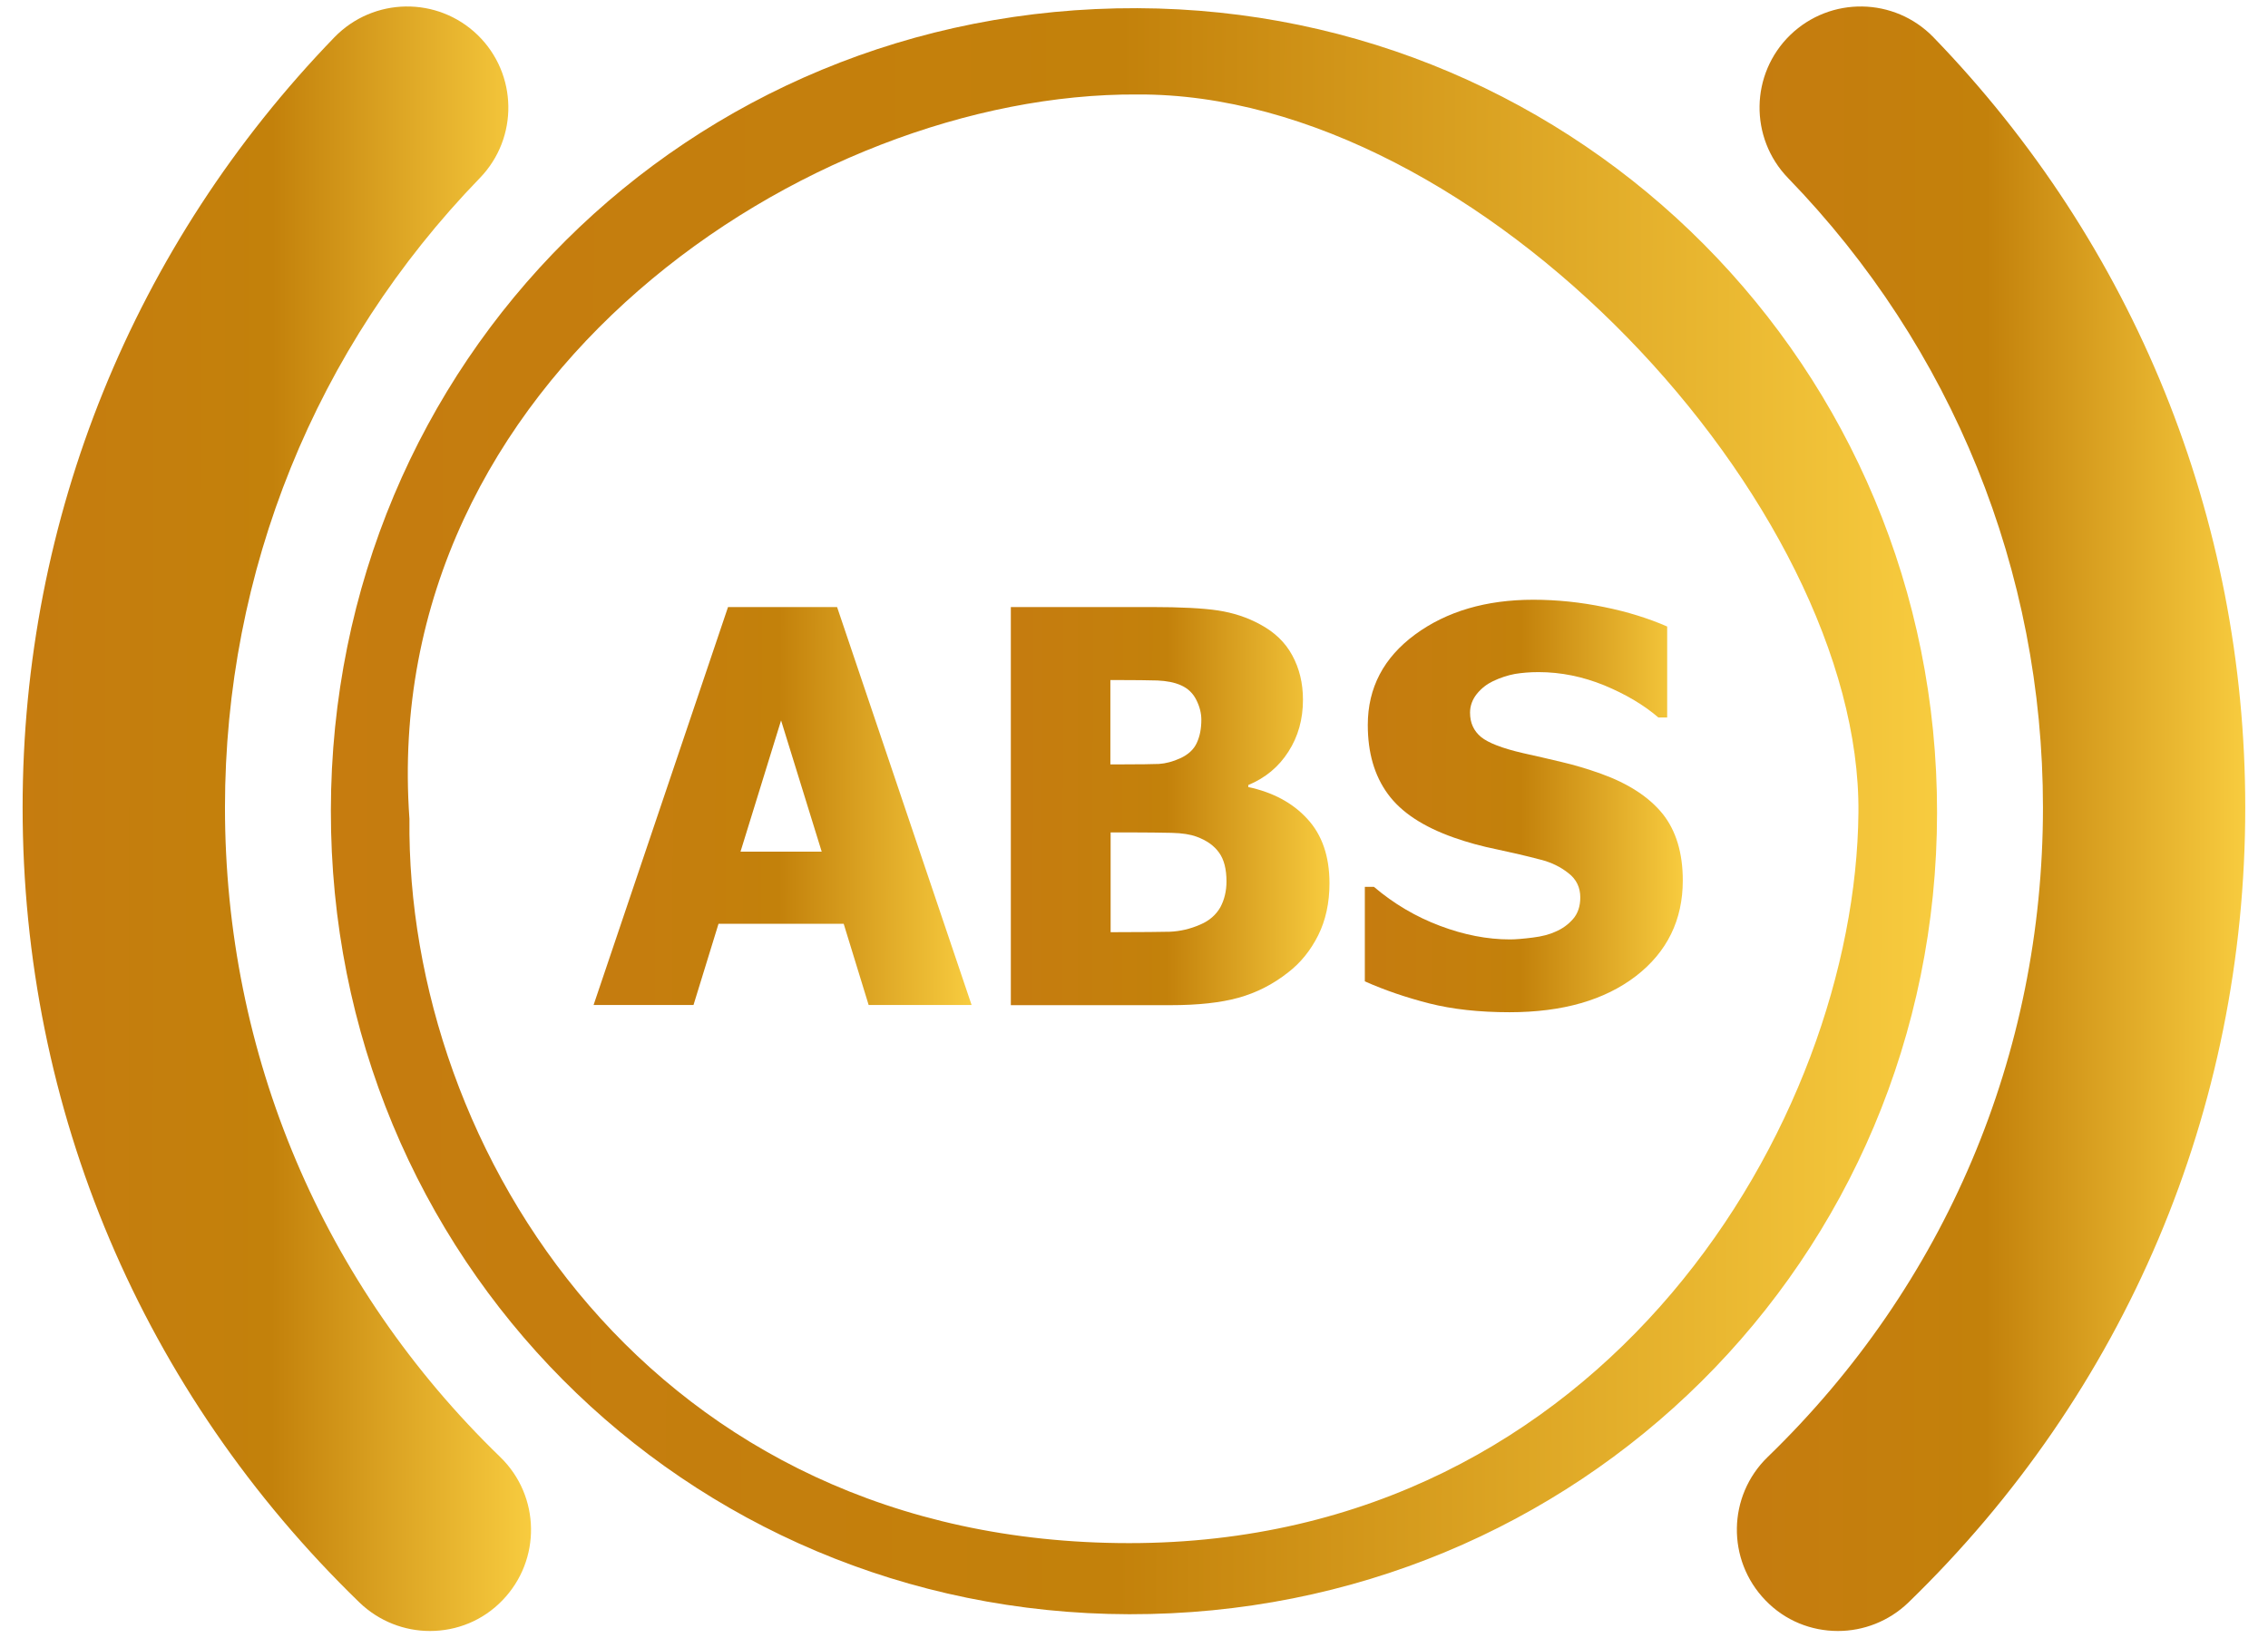
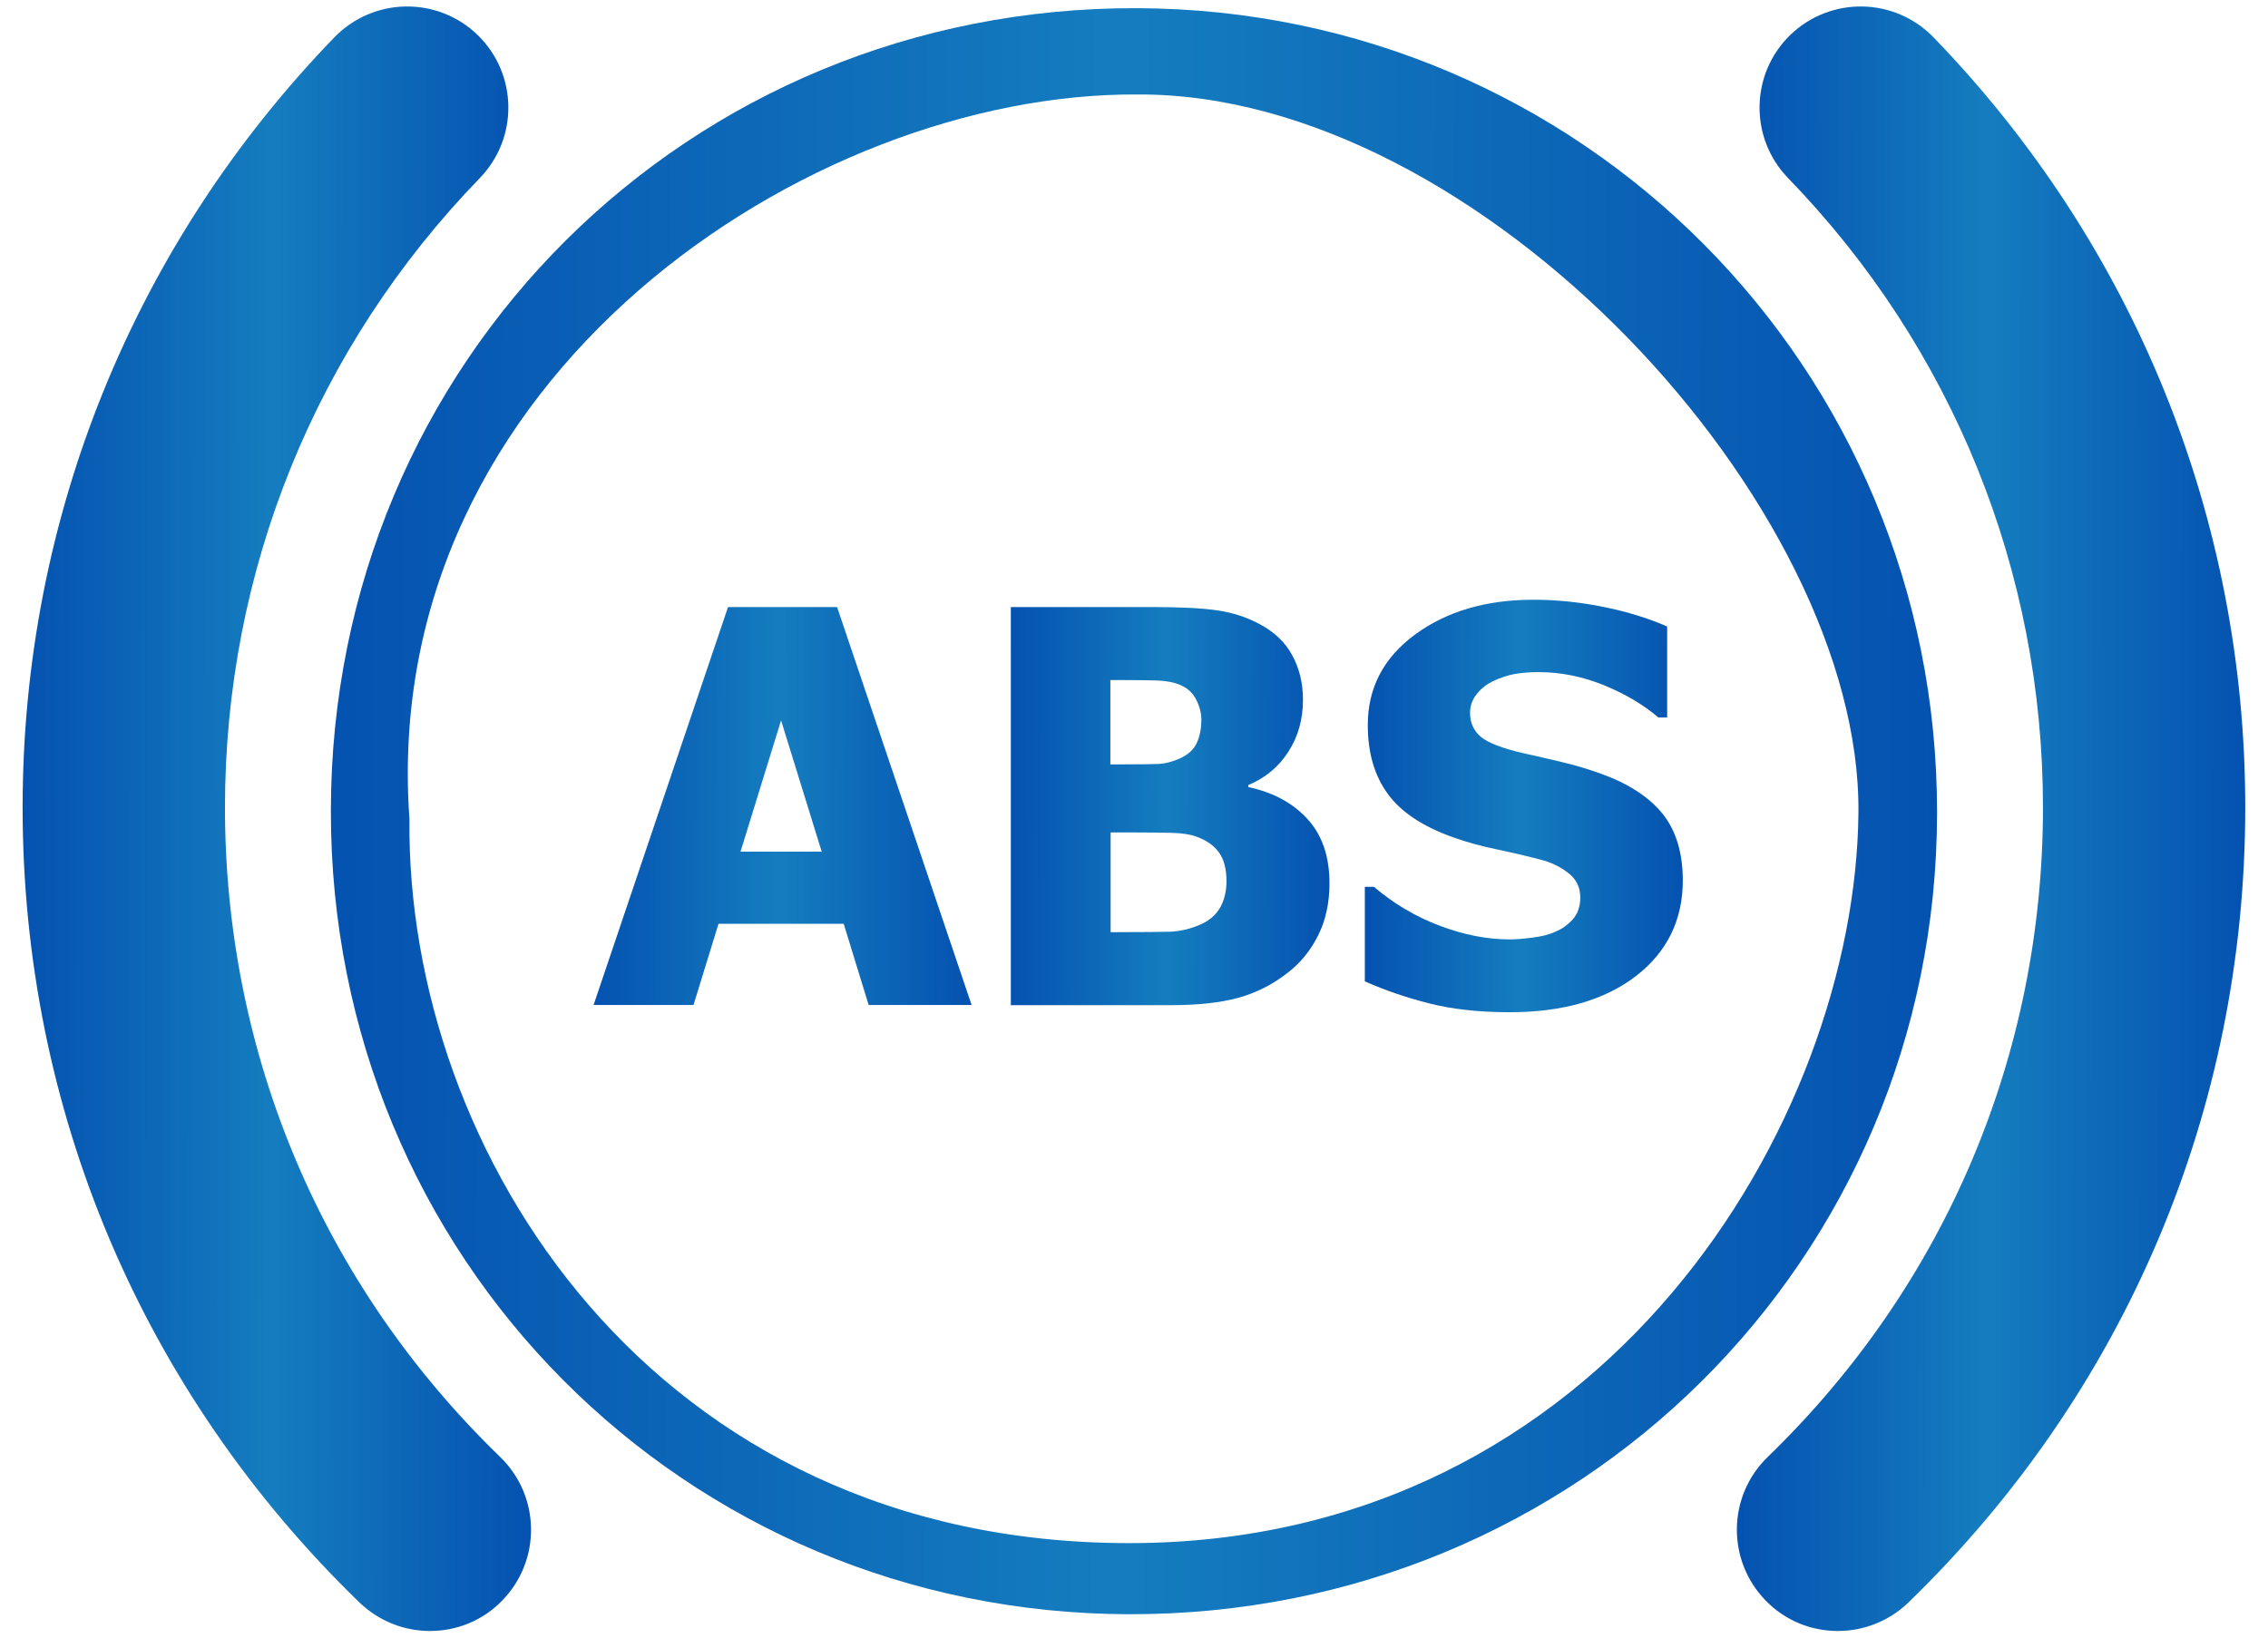
<svg xmlns="http://www.w3.org/2000/svg" width="36" height="26" viewBox="0 0 36 26" fill="none">
  <path d="M9.421 15.959L11.556 9.638H13.287L15.422 15.956H13.788L13.392 14.667H11.405L11.008 15.956H9.421V15.959ZM13.043 13.522L12.398 11.438L11.754 13.522H13.043Z" fill="url(#paint0_linear_1_1077)" />
  <path d="M21.103 14.023C21.103 14.336 21.042 14.613 20.923 14.851C20.804 15.088 20.646 15.286 20.444 15.441C20.206 15.628 19.947 15.761 19.659 15.841C19.375 15.92 19.015 15.959 18.576 15.959H16.045V9.638H18.277C18.741 9.638 19.094 9.656 19.332 9.692C19.569 9.728 19.796 9.8 20.005 9.915C20.232 10.037 20.401 10.199 20.512 10.405C20.624 10.61 20.682 10.844 20.682 11.11C20.682 11.42 20.606 11.693 20.451 11.934C20.297 12.176 20.084 12.352 19.814 12.464V12.496C20.203 12.579 20.516 12.745 20.75 13C20.984 13.252 21.103 13.594 21.103 14.023ZM19.069 11.427C19.069 11.326 19.044 11.222 18.99 11.114C18.936 11.006 18.857 10.93 18.745 10.88C18.64 10.833 18.518 10.811 18.374 10.804C18.23 10.8 18.018 10.797 17.737 10.797H17.625V12.136H17.823C18.093 12.136 18.284 12.133 18.396 12.129C18.504 12.122 18.615 12.093 18.734 12.039C18.86 11.981 18.95 11.899 18.997 11.794C19.047 11.686 19.069 11.564 19.069 11.427ZM19.468 13.994C19.468 13.799 19.429 13.645 19.35 13.537C19.27 13.425 19.152 13.342 18.993 13.284C18.896 13.248 18.767 13.227 18.597 13.223C18.428 13.22 18.205 13.216 17.921 13.216H17.629V14.8H17.715C18.129 14.8 18.414 14.796 18.572 14.793C18.73 14.786 18.892 14.75 19.055 14.678C19.198 14.617 19.303 14.523 19.371 14.404C19.436 14.282 19.468 14.145 19.468 13.994Z" fill="url(#paint1_linear_1_1077)" />
  <path d="M23.961 16.071C23.479 16.071 23.054 16.024 22.686 15.931C22.319 15.837 21.981 15.722 21.664 15.581V14.08H21.808C22.125 14.35 22.474 14.555 22.856 14.699C23.237 14.843 23.608 14.915 23.968 14.915C24.058 14.915 24.177 14.905 24.328 14.886C24.476 14.868 24.595 14.836 24.688 14.793C24.8 14.746 24.893 14.678 24.969 14.591C25.044 14.505 25.084 14.39 25.084 14.249C25.084 14.091 25.023 13.961 24.897 13.864C24.771 13.763 24.623 13.691 24.451 13.648C24.235 13.591 24.004 13.537 23.763 13.486C23.518 13.436 23.291 13.374 23.079 13.299C22.589 13.126 22.24 12.896 22.028 12.604C21.815 12.312 21.711 11.949 21.711 11.51C21.711 10.919 21.963 10.441 22.463 10.073C22.964 9.706 23.59 9.522 24.339 9.522C24.717 9.522 25.091 9.562 25.462 9.638C25.833 9.713 26.168 9.818 26.463 9.947V11.391H26.323C26.088 11.189 25.8 11.02 25.462 10.88C25.124 10.743 24.778 10.671 24.422 10.671C24.281 10.671 24.159 10.682 24.047 10.7C23.936 10.721 23.82 10.757 23.698 10.815C23.601 10.862 23.515 10.927 23.442 11.017C23.37 11.107 23.334 11.207 23.334 11.315C23.334 11.477 23.392 11.603 23.507 11.7C23.622 11.794 23.842 11.88 24.17 11.956C24.382 12.003 24.587 12.05 24.782 12.097C24.98 12.143 25.189 12.204 25.412 12.284C25.851 12.442 26.175 12.655 26.391 12.921C26.603 13.187 26.711 13.54 26.711 13.979C26.711 14.606 26.463 15.113 25.97 15.495C25.469 15.88 24.803 16.071 23.961 16.071Z" fill="url(#paint2_linear_1_1077)" />
  <path d="M5.252 12.867C5.259 5.739 10.925 0.105 18.053 0.13C25.099 0.155 30.754 5.843 30.747 12.903C30.743 19.998 25.055 25.643 17.924 25.629C10.853 25.614 5.241 19.966 5.252 12.867ZM18.053 1.5C12.841 1.468 5.999 6 6.499 13C6.442 18.267 10.348 24.5 17.924 24.5C25.499 24.5 29.453 17.784 29.499 12.903C29.546 8.021 23.489 1.468 18.053 1.5Z" fill="url(#paint3_linear_1_1077)" />
  <path d="M29.173 25.895C28.752 25.895 28.334 25.733 28.021 25.406C27.406 24.768 27.42 23.753 28.057 23.134C30.876 20.405 32.428 16.744 32.428 12.82C32.428 9.069 30.991 5.519 28.381 2.826C27.766 2.189 27.78 1.174 28.417 0.555C29.055 -0.061 30.07 -0.046 30.689 0.591C33.879 3.888 35.639 8.23 35.639 12.82C35.639 17.619 33.738 22.101 30.293 25.442C29.98 25.744 29.576 25.895 29.173 25.895Z" fill="url(#paint4_linear_1_1077)" />
  <path d="M6.825 25.895C7.246 25.895 7.664 25.733 7.977 25.406C8.593 24.768 8.578 23.753 7.941 23.134C5.122 20.405 3.571 16.744 3.571 12.82C3.571 9.069 5.007 5.519 7.617 2.826C8.233 2.189 8.218 1.174 7.581 0.555C6.944 -0.061 5.929 -0.046 5.309 0.591C2.12 3.888 0.359 8.23 0.359 12.82C0.359 17.619 2.26 22.101 5.705 25.442C6.019 25.744 6.422 25.895 6.825 25.895Z" fill="url(#paint5_linear_1_1077)" />
  <defs>
    <linearGradient id="paint0_linear_1_1077" x1="8.992" y1="12.555" x2="15.851" y2="12.571" gradientUnits="userSpaceOnUse">
-       <stop stop-color="#C67B10" />
-       <stop offset="0.492" stop-color="#C3810B" />
-       <stop offset="1" stop-color="#FFD646" />
+       <stop stop-color="#024CAE" />
+       <stop offset="0.492" stop-color="#157DBF" />
+       <stop offset="1" stop-color="#024CAE" />
    </linearGradient>
    <linearGradient id="paint1_linear_1_1077" x1="15.684" y1="12.555" x2="21.464" y2="12.566" gradientUnits="userSpaceOnUse">
-       <stop stop-color="#C67B10" />
-       <stop offset="0.492" stop-color="#C3810B" />
-       <stop offset="1" stop-color="#FFD646" />
+       <stop stop-color="#024CAE" />
+       <stop offset="0.492" stop-color="#157DBF" />
+       <stop offset="1" stop-color="#024CAE" />
    </linearGradient>
    <linearGradient id="paint2_linear_1_1077" x1="21.303" y1="12.545" x2="27.072" y2="12.556" gradientUnits="userSpaceOnUse">
-       <stop stop-color="#C67B10" />
-       <stop offset="0.492" stop-color="#C3810B" />
-       <stop offset="1" stop-color="#FFD646" />
+       <stop stop-color="#024CAE" />
+       <stop offset="0.492" stop-color="#157DBF" />
+       <stop offset="1" stop-color="#024CAE" />
    </linearGradient>
    <linearGradient id="paint3_linear_1_1077" x1="3.431" y1="11.899" x2="32.568" y2="11.969" gradientUnits="userSpaceOnUse">
-       <stop stop-color="#C67B10" />
-       <stop offset="0.492" stop-color="#C3810B" />
-       <stop offset="1" stop-color="#FFD646" />
+       <stop stop-color="#024CAE" />
+       <stop offset="0.492" stop-color="#157DBF" />
+       <stop offset="1" stop-color="#024CAE" />
    </linearGradient>
    <linearGradient id="paint4_linear_1_1077" x1="26.993" y1="12.007" x2="36.215" y2="12.014" gradientUnits="userSpaceOnUse">
-       <stop stop-color="#C67B10" />
-       <stop offset="0.492" stop-color="#C3810B" />
-       <stop offset="1" stop-color="#FFD646" />
+       <stop stop-color="#024CAE" />
+       <stop offset="0.492" stop-color="#157DBF" />
+       <stop offset="1" stop-color="#024CAE" />
    </linearGradient>
    <linearGradient id="paint5_linear_1_1077" x1="-0.217" y1="12.007" x2="9.005" y2="12.014" gradientUnits="userSpaceOnUse">
-       <stop stop-color="#C67B10" />
-       <stop offset="0.492" stop-color="#C3810B" />
-       <stop offset="1" stop-color="#FFD646" />
+       <stop stop-color="#024CAE" />
+       <stop offset="0.492" stop-color="#157DBF" />
+       <stop offset="1" stop-color="#024CAE" />
    </linearGradient>
  </defs>
</svg>
